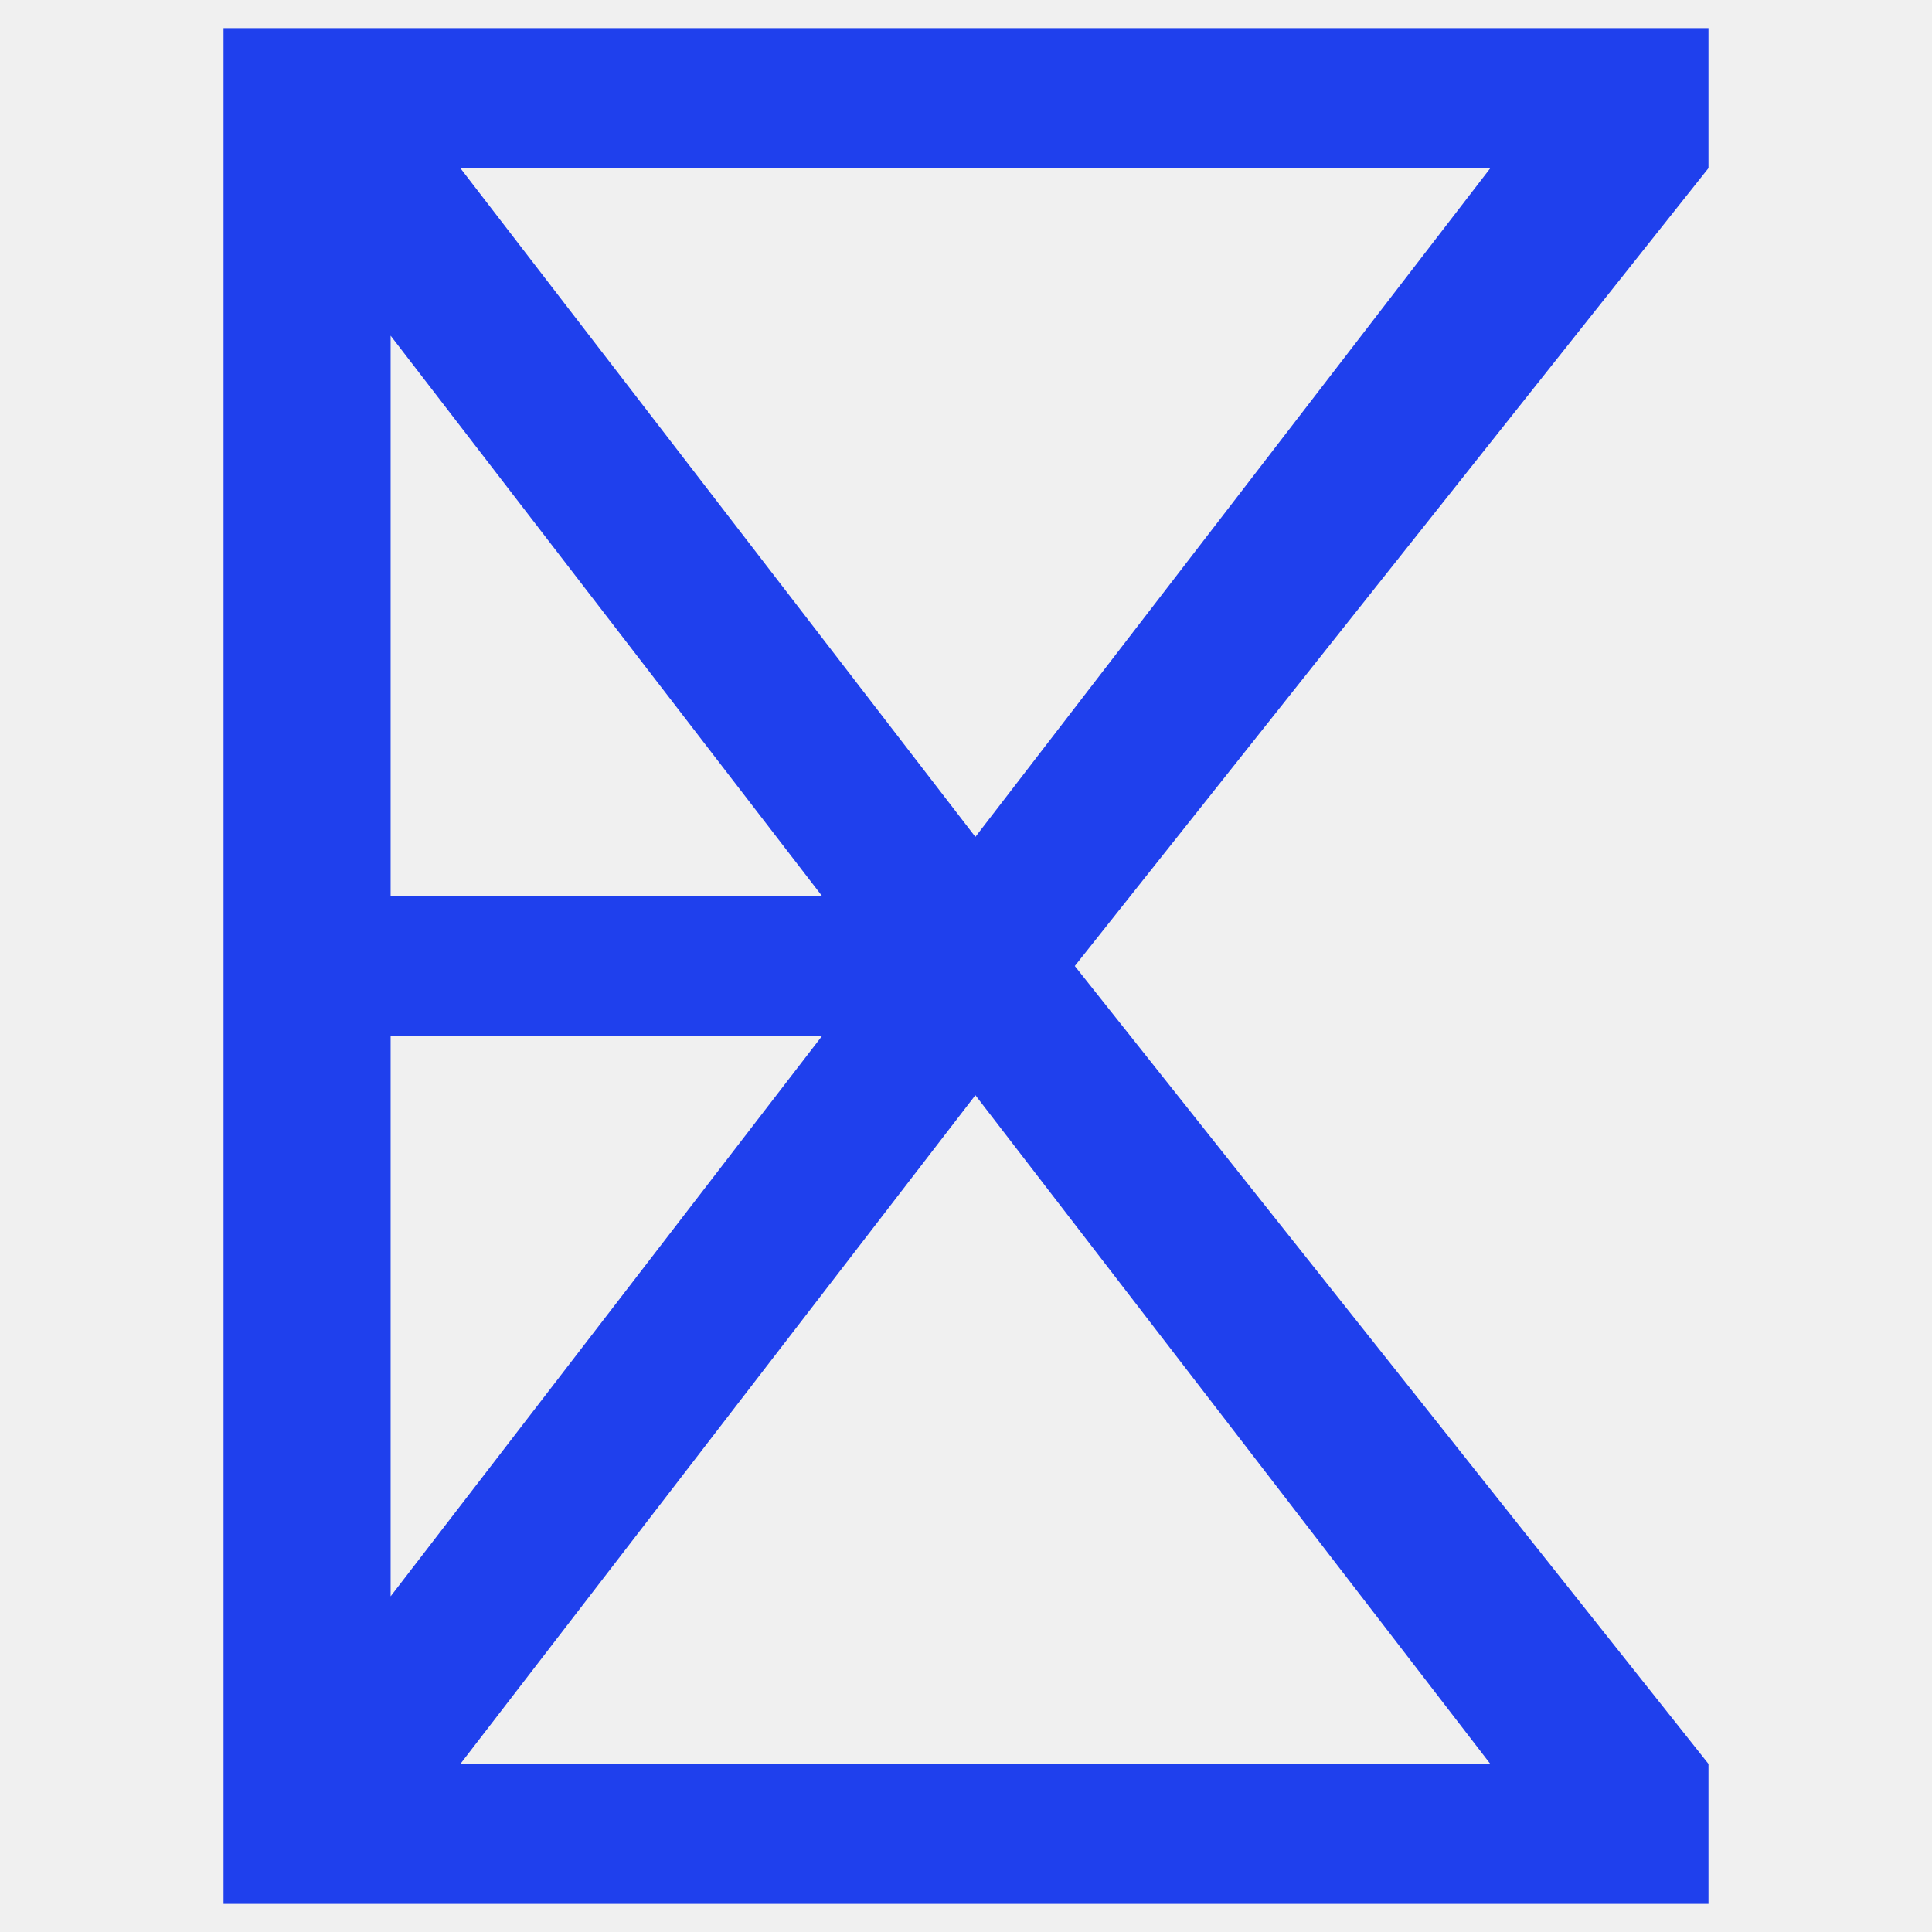
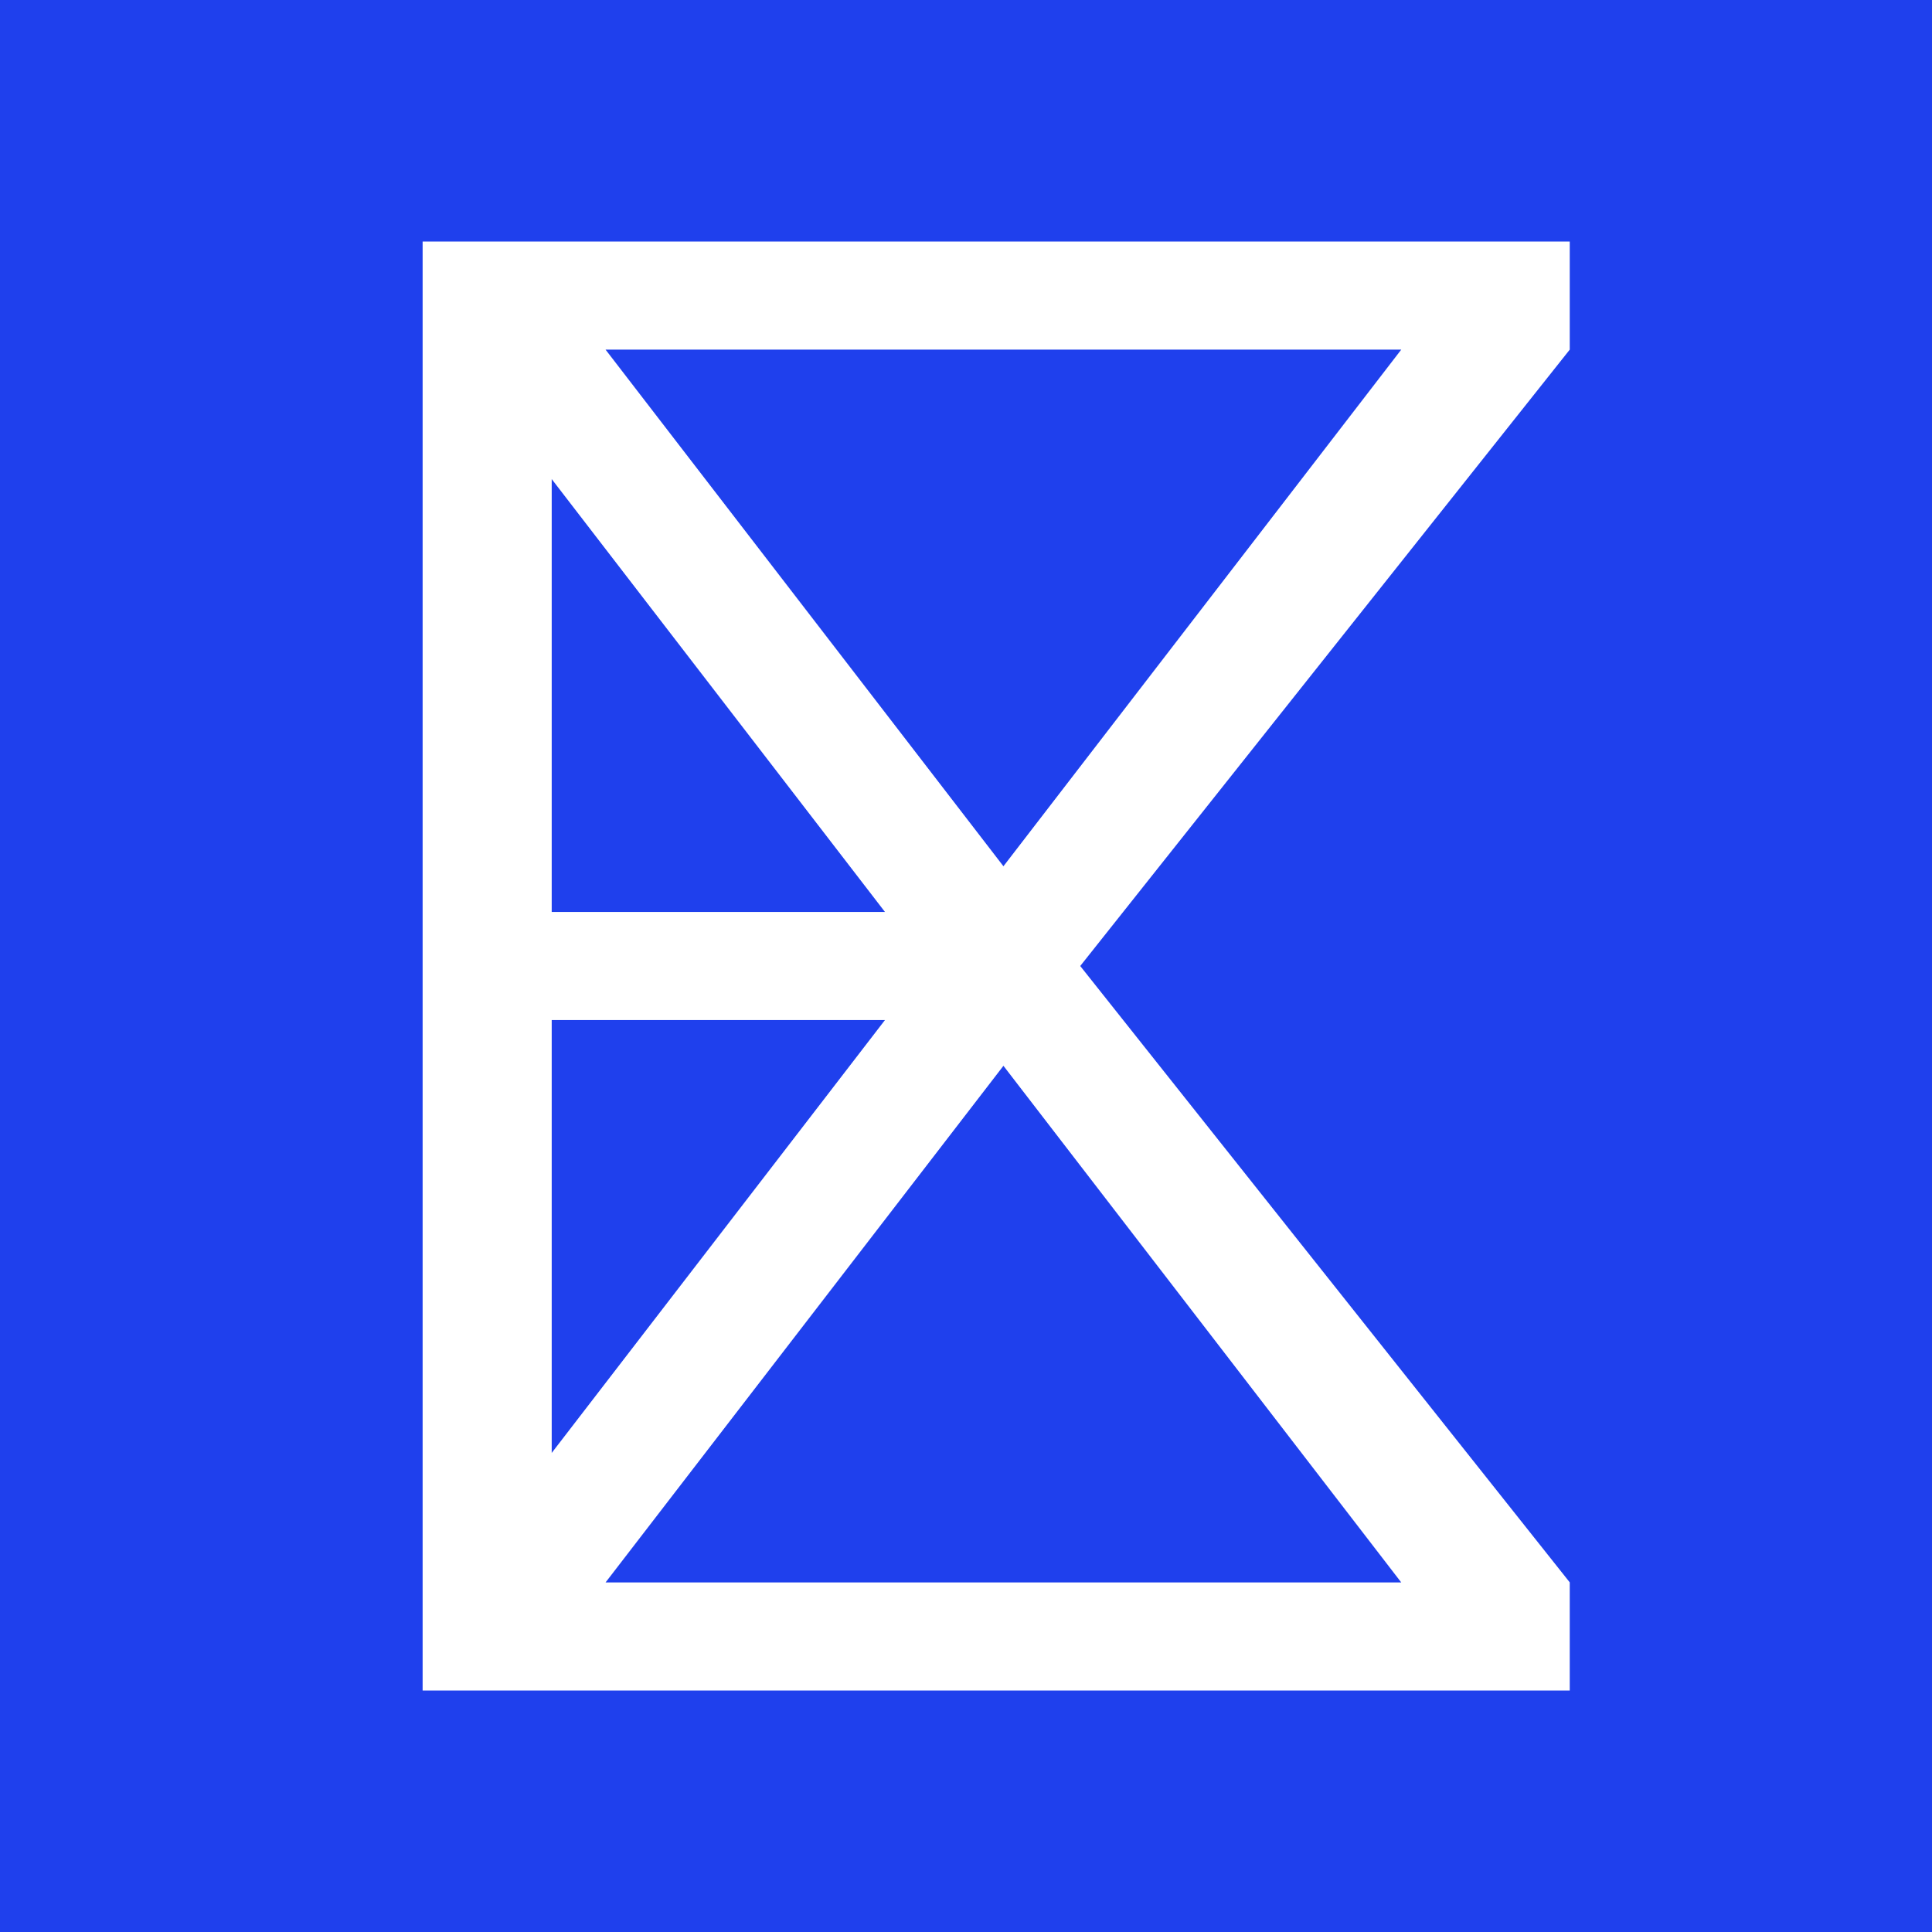
- <svg xmlns="http://www.w3.org/2000/svg" height="1em" style="flex:none;line-height:1" viewBox="2.715 -0.360 19.570 24.720" width="1em">
-   <path clip-rule="evenodd" d="M3 0h19v1.791L13.892 12 22 22.209V24H3V0zm9.62 10.348l6.589-8.557H6.03l6.59 8.557zM5.138 3.935v7.17h5.52l-5.52-7.17zm5.52 8.96h-5.52v7.17l5.52-7.17zM6.03 22.21l6.59-8.557 6.589 8.557H6.03z" fill="#1F40ED" fill-rule="evenodd" />
+ <svg xmlns="http://www.w3.org/2000/svg" height="1em" style="flex:none;line-height:1" viewBox="0 0 24 24" width="1em">
+   <rect x="0" y="0" width="24" height="24" fill="#1F40ED" />
+   <g transform="translate(12 12) scale(0.75) translate(-12 -12)">
+     <path clip-rule="evenodd" d="M3 0h19v1.791L13.892 12 22 22.209V24H3V0zm9.62 10.348l6.589-8.557H6.03l6.59 8.557zM5.138 3.935v7.17h5.52l-5.52-7.17zm5.52 8.96h-5.52v7.17l5.52-7.17zM6.03 22.21l6.59-8.557 6.589 8.557H6.03z" fill="#FFFFFF" fill-rule="evenodd" />
+   </g>
</svg>
